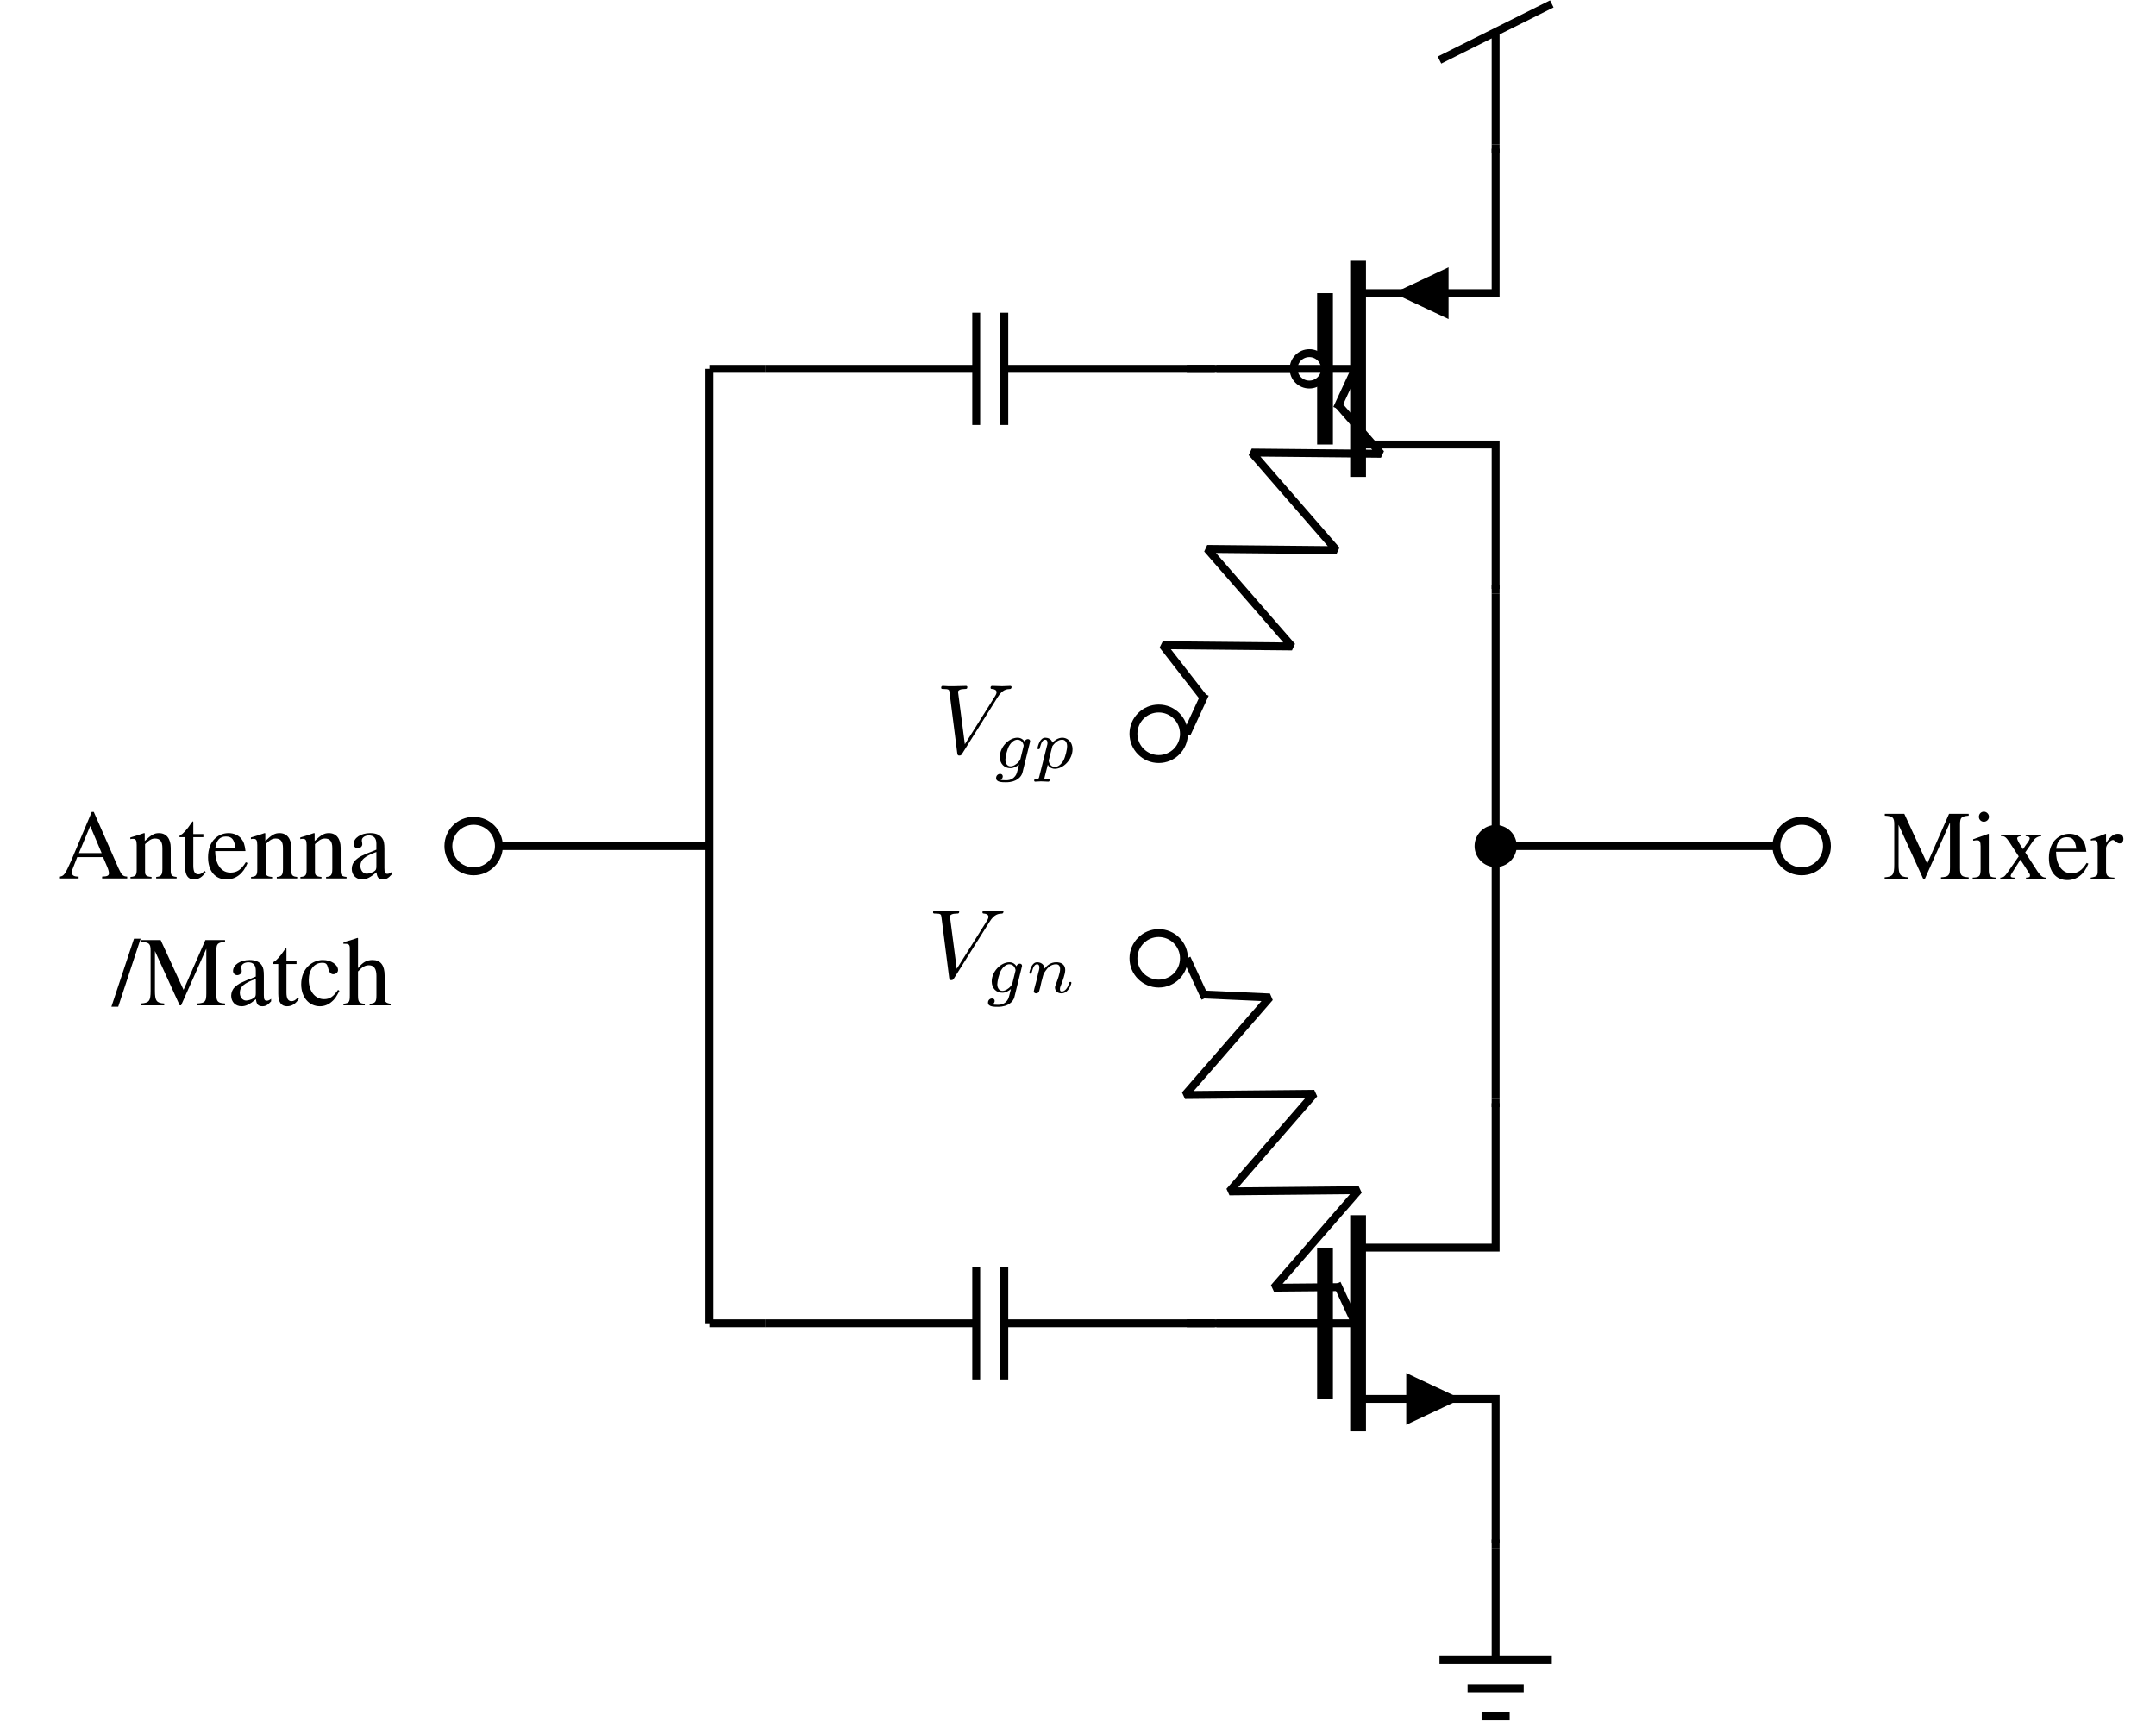
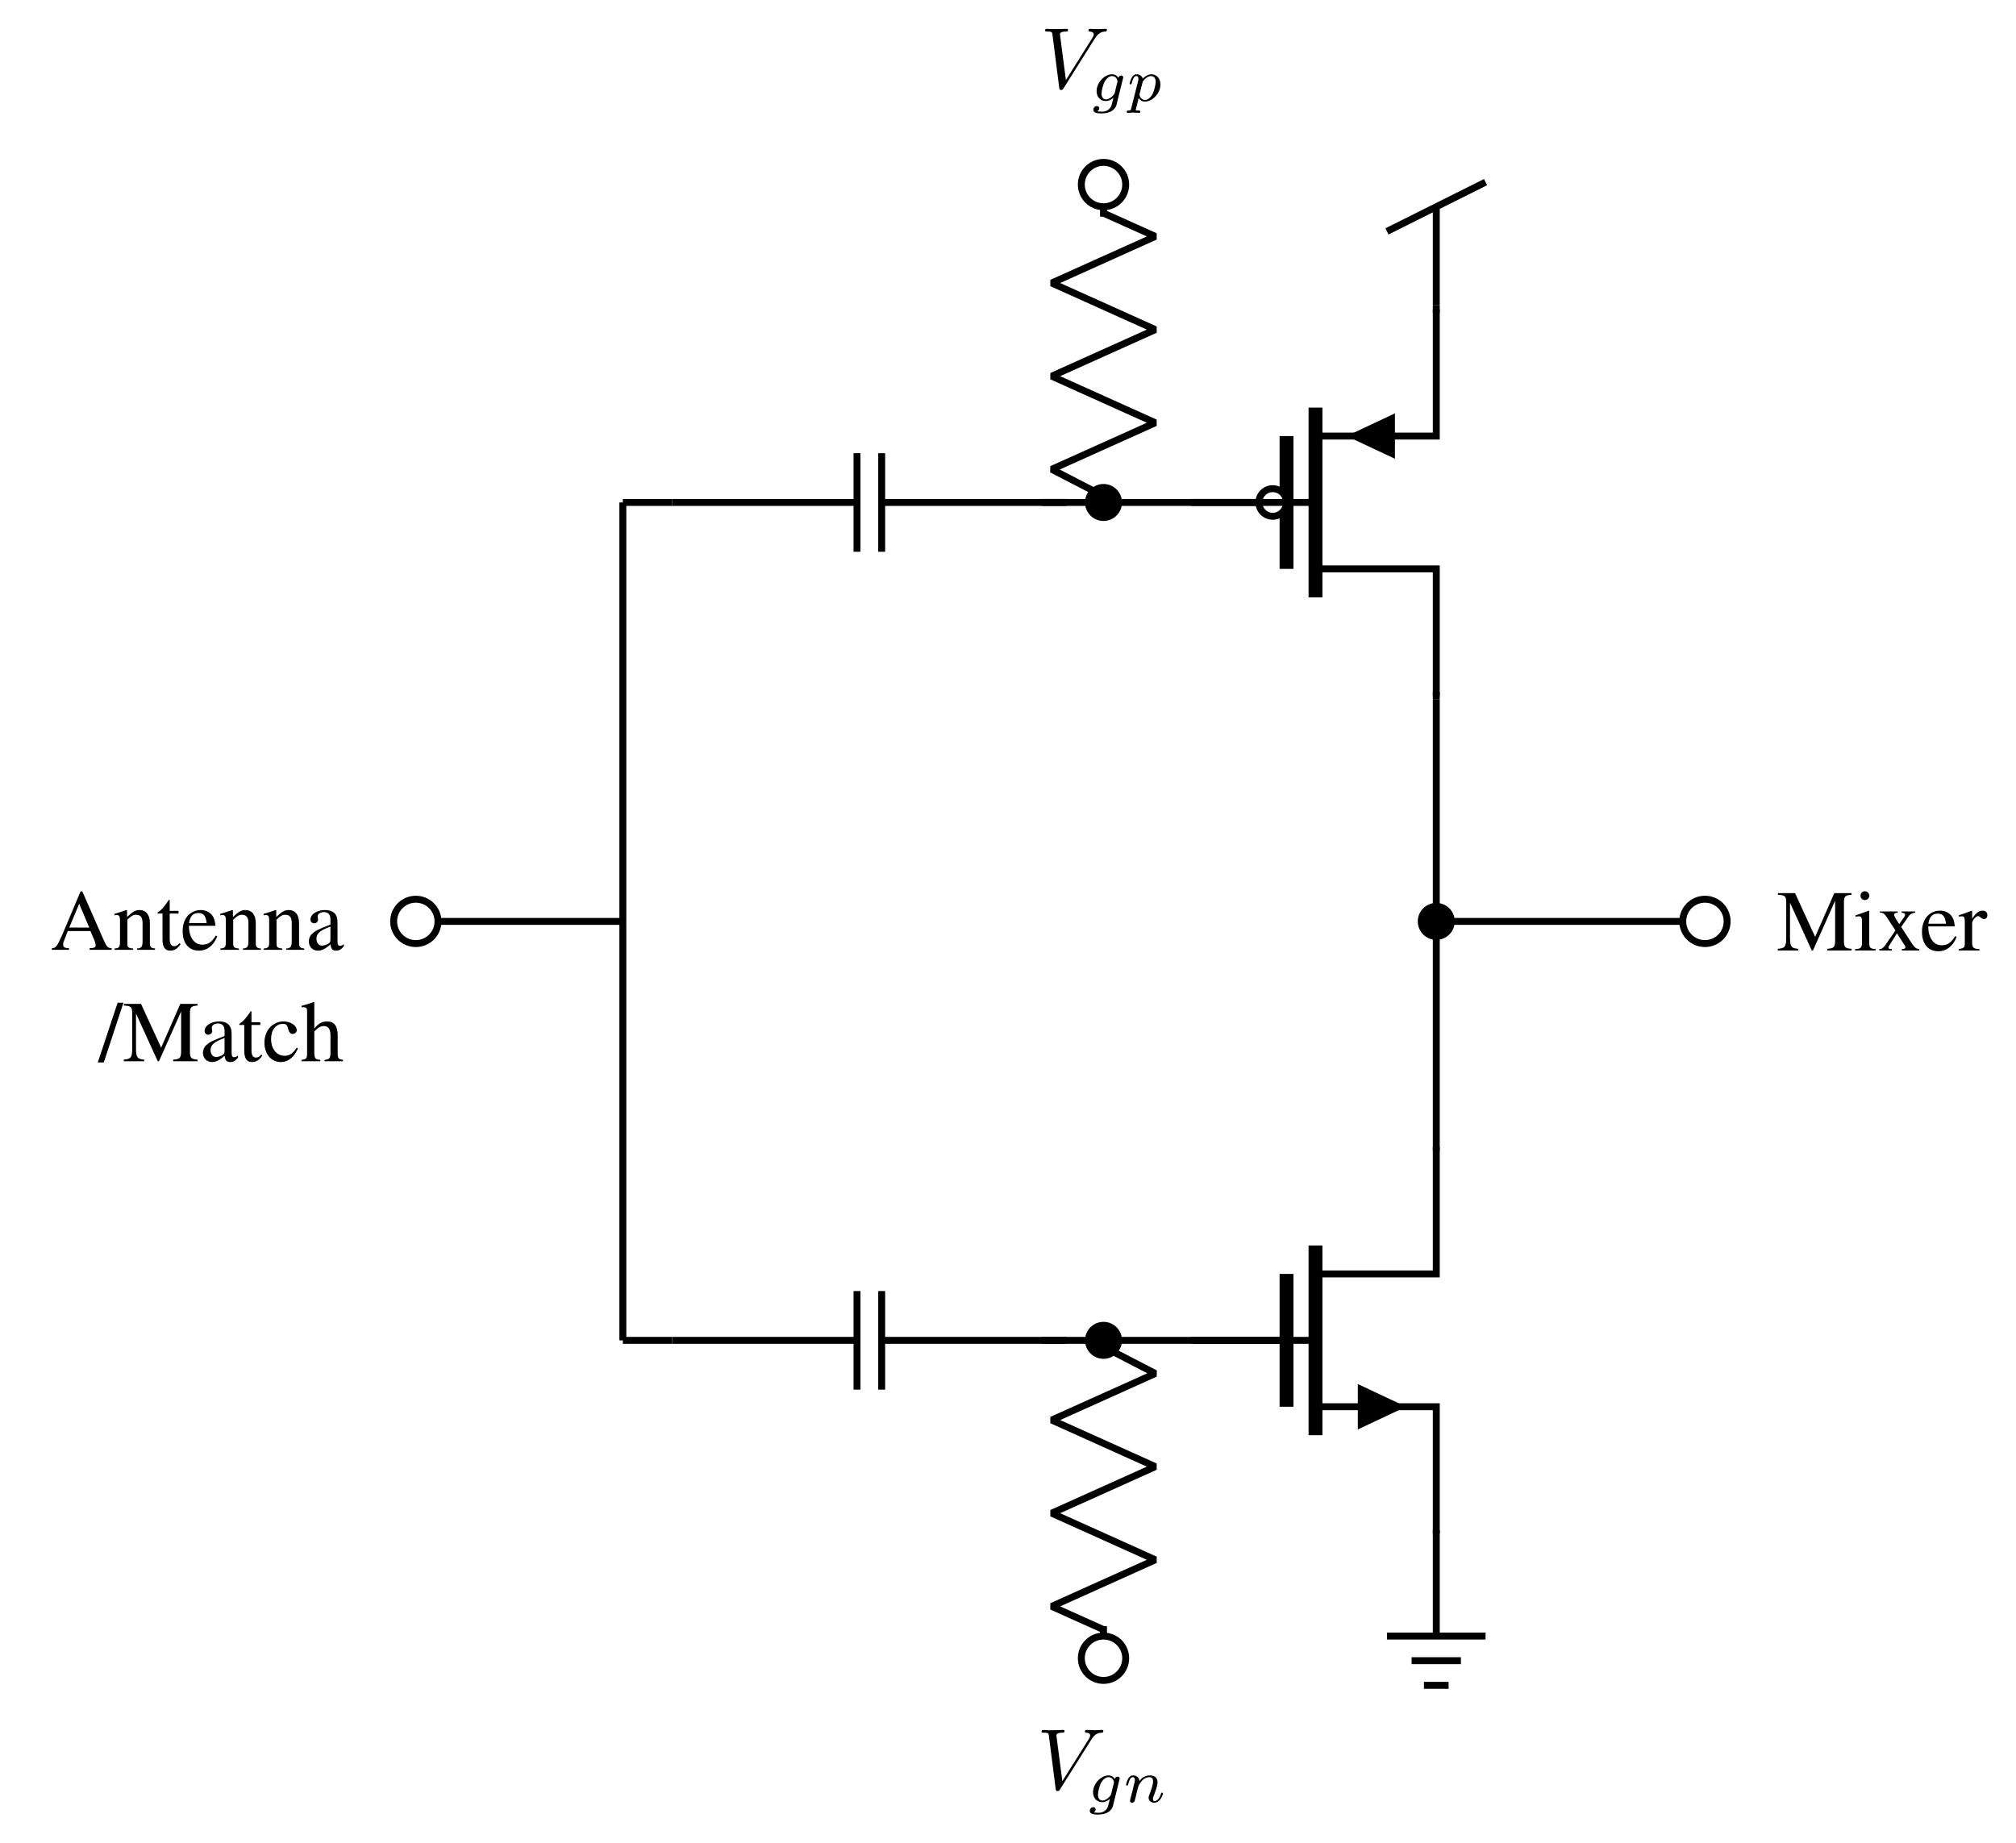
- <svg xmlns="http://www.w3.org/2000/svg" xmlns:xlink="http://www.w3.org/1999/xlink" width="217.672pt" height="173.71pt" viewBox="0 0 217.672 173.71">
+ <svg xmlns="http://www.w3.org/2000/svg" xmlns:xlink="http://www.w3.org/1999/xlink" width="231.845pt" height="211.978pt" viewBox="0 0 231.845 211.978">
  <defs>
    <g>
      <g id="glyph-0-0">
        <path d="M 7.031 -0.188 C 6.594 -0.219 6.484 -0.312 6.141 -1.062 L 3.656 -6.719 L 3.453 -6.719 L 1.391 -1.828 C 0.75 -0.375 0.625 -0.203 0.156 -0.188 L 0.156 0 L 2.125 0 L 2.125 -0.188 C 1.641 -0.188 1.453 -0.312 1.453 -0.594 C 1.453 -0.719 1.469 -0.859 1.531 -0.984 L 1.984 -2.156 L 4.594 -2.156 L 5 -1.203 C 5.125 -0.922 5.188 -0.672 5.188 -0.531 C 5.188 -0.281 5.031 -0.203 4.5 -0.188 L 4.5 0 L 7.031 0 Z M 2.156 -2.562 L 3.297 -5.297 L 4.453 -2.562 Z M 2.156 -2.562 " />
      </g>
      <g id="glyph-0-1">
        <path d="M 0.156 -3.969 C 0.219 -4 0.312 -4 0.422 -4 C 0.703 -4 0.797 -3.859 0.797 -3.375 L 0.797 -0.891 C 0.797 -0.328 0.688 -0.188 0.172 -0.156 L 0.172 0 L 2.297 0 L 2.297 -0.156 C 1.781 -0.188 1.641 -0.312 1.641 -0.672 L 1.641 -3.469 C 2.109 -3.922 2.328 -4.031 2.656 -4.031 C 3.156 -4.031 3.391 -3.734 3.391 -3.078 L 3.391 -0.984 C 3.391 -0.359 3.266 -0.188 2.766 -0.156 L 2.766 0 L 4.828 0 L 4.828 -0.156 C 4.344 -0.203 4.234 -0.312 4.234 -0.812 L 4.234 -3.094 C 4.234 -4.031 3.781 -4.578 3.047 -4.578 C 2.594 -4.578 2.281 -4.422 1.609 -3.781 L 1.609 -4.562 L 1.531 -4.578 C 1.047 -4.406 0.703 -4.297 0.156 -4.141 Z M 0.156 -3.969 " />
      </g>
      <g id="glyph-0-2">
        <path d="M 2.547 -4.484 L 1.531 -4.484 L 1.531 -5.641 C 1.531 -5.734 1.531 -5.766 1.469 -5.766 C 1.391 -5.688 1.328 -5.594 1.266 -5.5 C 0.891 -4.938 0.453 -4.469 0.297 -4.422 C 0.188 -4.359 0.125 -4.281 0.125 -4.234 C 0.125 -4.203 0.141 -4.188 0.172 -4.172 L 0.703 -4.172 L 0.703 -1.172 C 0.703 -0.328 1 0.094 1.578 0.094 C 2.078 0.094 2.453 -0.141 2.781 -0.656 L 2.656 -0.766 C 2.438 -0.516 2.266 -0.422 2.047 -0.422 C 1.688 -0.422 1.531 -0.688 1.531 -1.312 L 1.531 -4.172 L 2.547 -4.172 Z M 2.547 -4.484 " />
      </g>
      <g id="glyph-0-3">
        <path d="M 4.062 -1.641 C 3.594 -0.875 3.156 -0.594 2.516 -0.594 C 1.953 -0.594 1.531 -0.875 1.234 -1.453 C 1.062 -1.828 0.984 -2.156 0.969 -2.766 L 4.031 -2.766 C 3.953 -3.406 3.859 -3.703 3.609 -4.016 C 3.312 -4.375 2.844 -4.578 2.328 -4.578 C 1.828 -4.578 1.359 -4.406 0.984 -4.062 C 0.516 -3.656 0.25 -2.953 0.25 -2.141 C 0.25 -0.75 0.969 0.094 2.109 0.094 C 3.062 0.094 3.812 -0.484 4.234 -1.562 Z M 0.984 -3.078 C 1.094 -3.859 1.438 -4.234 2.047 -4.234 C 2.656 -4.234 2.891 -3.953 3.016 -3.078 Z M 0.984 -3.078 " />
      </g>
      <g id="glyph-0-4">
        <path d="M 4.406 -0.656 C 4.234 -0.516 4.109 -0.469 3.969 -0.469 C 3.734 -0.469 3.672 -0.609 3.672 -1.047 L 3.672 -2.984 C 3.672 -3.516 3.625 -3.797 3.469 -4.031 C 3.25 -4.391 2.828 -4.578 2.234 -4.578 C 1.297 -4.578 0.562 -4.094 0.562 -3.469 C 0.562 -3.234 0.75 -3.047 0.984 -3.047 C 1.219 -3.047 1.438 -3.234 1.438 -3.453 C 1.438 -3.5 1.422 -3.547 1.422 -3.625 C 1.391 -3.703 1.391 -3.781 1.391 -3.859 C 1.391 -4.125 1.703 -4.344 2.109 -4.344 C 2.594 -4.344 2.859 -4.062 2.859 -3.516 L 2.859 -2.906 C 1.328 -2.297 1.156 -2.219 0.734 -1.828 C 0.516 -1.641 0.375 -1.297 0.375 -0.969 C 0.375 -0.344 0.812 0.094 1.422 0.094 C 1.859 0.094 2.266 -0.109 2.875 -0.625 C 2.922 -0.109 3.094 0.094 3.516 0.094 C 3.844 0.094 4.062 -0.016 4.406 -0.406 Z M 2.859 -1.219 C 2.859 -0.922 2.812 -0.828 2.609 -0.703 C 2.359 -0.562 2.078 -0.484 1.875 -0.484 C 1.531 -0.484 1.25 -0.812 1.25 -1.25 L 1.25 -1.281 C 1.25 -1.875 1.656 -2.234 2.859 -2.672 Z M 2.859 -1.219 " />
      </g>
      <g id="glyph-0-5">
        <path d="M 2.859 -6.734 L 2.188 -6.734 L -0.094 0.141 L 0.594 0.141 Z M 2.859 -6.734 " />
      </g>
      <g id="glyph-0-6">
        <path d="M 6.719 -5.719 L 6.719 -1.203 C 6.719 -0.375 6.594 -0.234 5.812 -0.188 L 5.812 0 L 8.609 0 L 8.609 -0.188 C 7.875 -0.234 7.734 -0.375 7.734 -1.094 L 7.734 -5.516 C 7.734 -6.219 7.859 -6.344 8.609 -6.406 L 8.609 -6.594 L 6.625 -6.594 L 4.422 -1.562 L 2.109 -6.594 L 0.141 -6.594 L 0.141 -6.406 C 0.953 -6.359 1.094 -6.234 1.094 -5.516 L 1.094 -1.469 C 1.094 -0.438 0.953 -0.25 0.125 -0.188 L 0.125 0 L 2.469 0 L 2.469 -0.188 C 1.688 -0.234 1.531 -0.453 1.531 -1.469 L 1.531 -5.484 L 4.031 0 L 4.172 0 Z M 6.719 -5.719 " />
      </g>
      <g id="glyph-0-7">
        <path d="M 3.969 -1.562 C 3.484 -0.859 3.125 -0.625 2.562 -0.625 C 1.656 -0.625 1.016 -1.422 1.016 -2.562 C 1.016 -3.594 1.562 -4.297 2.375 -4.297 C 2.734 -4.297 2.859 -4.188 2.953 -3.812 L 3.016 -3.594 C 3.094 -3.312 3.281 -3.141 3.484 -3.141 C 3.75 -3.141 3.969 -3.328 3.969 -3.562 C 3.969 -4.109 3.266 -4.578 2.438 -4.578 C 1.938 -4.578 1.438 -4.391 1.031 -4.031 C 0.531 -3.594 0.25 -2.906 0.25 -2.125 C 0.25 -0.828 1.031 0.094 2.141 0.094 C 2.594 0.094 2.984 -0.062 3.344 -0.375 C 3.625 -0.609 3.812 -0.875 4.109 -1.469 Z M 3.969 -1.562 " />
      </g>
      <g id="glyph-0-8">
        <path d="M 1.562 -3.422 C 1.984 -3.875 2.281 -4.047 2.672 -4.047 C 3.172 -4.047 3.422 -3.688 3.422 -2.984 L 3.422 -1.016 C 3.422 -0.344 3.312 -0.203 2.734 -0.156 L 2.734 0 L 4.859 0 L 4.859 -0.156 C 4.312 -0.25 4.25 -0.328 4.25 -1.016 L 4.25 -3 C 4.25 -4.047 3.844 -4.578 3.031 -4.578 C 2.438 -4.578 2.031 -4.344 1.562 -3.75 L 1.562 -6.781 L 1.516 -6.812 C 1.172 -6.688 0.922 -6.609 0.375 -6.453 L 0.094 -6.375 L 0.094 -6.203 C 0.141 -6.219 0.172 -6.219 0.219 -6.219 C 0.641 -6.219 0.734 -6.141 0.734 -5.719 L 0.734 -1.016 C 0.734 -0.312 0.672 -0.234 0.094 -0.156 L 0.094 0 L 2.25 0 L 2.25 -0.156 C 1.672 -0.203 1.562 -0.328 1.562 -1.016 Z M 1.562 -3.422 " />
      </g>
      <g id="glyph-0-9">
        <path d="M 1.75 -4.578 L 0.203 -4.031 L 0.203 -3.891 L 0.281 -3.891 C 0.406 -3.922 0.531 -3.922 0.625 -3.922 C 0.859 -3.922 0.953 -3.766 0.953 -3.328 L 0.953 -1.016 C 0.953 -0.297 0.844 -0.188 0.156 -0.156 L 0.156 0 L 2.516 0 L 2.516 -0.156 C 1.859 -0.203 1.781 -0.297 1.781 -1.016 L 1.781 -4.562 Z M 1.281 -6.812 C 1 -6.812 0.781 -6.578 0.781 -6.297 C 0.781 -6.016 1 -5.797 1.281 -5.797 C 1.562 -5.797 1.797 -6.016 1.797 -6.297 C 1.797 -6.578 1.562 -6.812 1.281 -6.812 Z M 1.281 -6.812 " />
      </g>
      <g id="glyph-0-10">
        <path d="M 2.766 0 L 4.781 0 L 4.781 -0.156 C 4.469 -0.156 4.266 -0.312 3.953 -0.75 L 2.688 -2.703 L 3.516 -3.891 C 3.703 -4.172 4 -4.328 4.312 -4.344 L 4.312 -4.484 L 2.734 -4.484 L 2.734 -4.344 C 3.047 -4.312 3.141 -4.25 3.141 -4.109 C 3.141 -4 3.016 -3.781 2.766 -3.469 C 2.719 -3.406 2.609 -3.234 2.469 -3.031 L 2.328 -3.234 C 2.047 -3.656 1.875 -3.984 1.875 -4.109 C 1.875 -4.25 2 -4.328 2.297 -4.344 L 2.297 -4.484 L 0.234 -4.484 L 0.234 -4.344 L 0.328 -4.344 C 0.625 -4.344 0.781 -4.203 1.094 -3.734 L 2.031 -2.297 L 0.891 -0.656 C 0.594 -0.25 0.5 -0.172 0.172 -0.156 L 0.172 0 L 1.609 0 L 1.609 -0.156 C 1.328 -0.156 1.219 -0.203 1.219 -0.328 C 1.219 -0.391 1.281 -0.531 1.422 -0.734 L 2.203 -1.969 L 3.109 -0.562 C 3.156 -0.516 3.172 -0.453 3.172 -0.391 C 3.172 -0.203 3.094 -0.172 2.766 -0.156 Z M 2.766 0 " />
      </g>
      <g id="glyph-0-11">
        <path d="M 0.062 -3.891 C 0.203 -3.922 0.297 -3.922 0.422 -3.922 C 0.672 -3.922 0.75 -3.766 0.75 -3.328 L 0.75 -0.844 C 0.75 -0.344 0.688 -0.266 0.047 -0.156 L 0.047 0 L 2.438 0 L 2.438 -0.156 C 1.766 -0.172 1.594 -0.328 1.594 -0.891 L 1.594 -3.141 C 1.594 -3.453 2.031 -3.953 2.297 -3.953 C 2.359 -3.953 2.438 -3.906 2.547 -3.812 C 2.719 -3.672 2.828 -3.609 2.953 -3.609 C 3.188 -3.609 3.344 -3.781 3.344 -4.062 C 3.344 -4.391 3.125 -4.578 2.797 -4.578 C 2.375 -4.578 2.078 -4.359 1.594 -3.656 L 1.594 -4.562 L 1.547 -4.578 C 1.016 -4.359 0.656 -4.234 0.062 -4.047 Z M 0.062 -3.891 " />
      </g>
      <g id="glyph-1-0">
        <path d="M 6.266 -5.672 C 6.75 -6.453 7.172 -6.484 7.531 -6.5 C 7.656 -6.516 7.672 -6.672 7.672 -6.688 C 7.672 -6.766 7.609 -6.812 7.531 -6.812 C 7.281 -6.812 6.984 -6.781 6.719 -6.781 C 6.391 -6.781 6.047 -6.812 5.734 -6.812 C 5.672 -6.812 5.547 -6.812 5.547 -6.625 C 5.547 -6.516 5.625 -6.5 5.703 -6.5 C 5.969 -6.484 6.156 -6.375 6.156 -6.172 C 6.156 -6.016 6.016 -5.797 6.016 -5.797 L 2.953 -0.922 L 2.266 -6.203 C 2.266 -6.375 2.5 -6.5 2.953 -6.5 C 3.094 -6.5 3.203 -6.5 3.203 -6.703 C 3.203 -6.781 3.125 -6.812 3.078 -6.812 C 2.672 -6.812 2.25 -6.781 1.828 -6.781 C 1.656 -6.781 1.469 -6.781 1.281 -6.781 C 1.109 -6.781 0.922 -6.812 0.75 -6.812 C 0.672 -6.812 0.562 -6.812 0.562 -6.625 C 0.562 -6.5 0.641 -6.5 0.812 -6.5 C 1.359 -6.5 1.375 -6.406 1.406 -6.156 L 2.188 -0.016 C 2.219 0.188 2.266 0.219 2.391 0.219 C 2.547 0.219 2.594 0.172 2.672 0.047 Z M 6.266 -5.672 " />
      </g>
      <g id="glyph-2-0">
        <path d="M 3.703 -2.578 C 3.734 -2.672 3.734 -2.703 3.734 -2.719 C 3.734 -2.875 3.609 -2.938 3.5 -2.938 C 3.344 -2.938 3.203 -2.812 3.172 -2.672 C 3.062 -2.859 2.828 -3.078 2.453 -3.078 C 1.594 -3.078 0.672 -2.141 0.672 -1.141 C 0.672 -0.422 1.156 0 1.734 0 C 2.062 0 2.359 -0.156 2.609 -0.375 L 2.453 0.25 C 2.375 0.547 2.328 0.734 2.062 0.969 C 1.75 1.219 1.453 1.219 1.281 1.219 C 0.969 1.219 0.875 1.203 0.75 1.172 C 0.922 1.094 0.969 0.922 0.969 0.828 C 0.969 0.656 0.844 0.578 0.703 0.578 C 0.5 0.578 0.297 0.734 0.297 1 C 0.297 1.422 0.906 1.422 1.297 1.422 C 2.391 1.422 2.844 0.859 2.953 0.469 Z M 2.75 -0.922 C 2.719 -0.828 2.719 -0.812 2.594 -0.672 C 2.359 -0.375 2.016 -0.188 1.75 -0.188 C 1.406 -0.188 1.234 -0.5 1.234 -0.859 C 1.234 -1.156 1.422 -1.938 1.609 -2.25 C 1.891 -2.734 2.219 -2.875 2.453 -2.875 C 2.953 -2.875 3.078 -2.359 3.078 -2.281 C 3.078 -2.266 3.078 -2.266 3.062 -2.188 Z M 2.75 -0.922 " />
      </g>
      <g id="glyph-2-1">
        <path d="M 0.516 0.844 C 0.469 1.047 0.453 1.094 0.188 1.094 C 0.094 1.094 0 1.094 0 1.25 C 0 1.328 0.062 1.359 0.094 1.359 C 0.266 1.359 0.5 1.328 0.688 1.328 C 0.922 1.328 1.188 1.359 1.422 1.359 C 1.484 1.359 1.562 1.328 1.562 1.203 C 1.562 1.094 1.469 1.094 1.375 1.094 C 1.219 1.094 1.031 1.094 1.031 1.016 C 1.031 0.984 1.094 0.797 1.109 0.703 C 1.203 0.328 1.297 -0.047 1.375 -0.344 C 1.453 -0.203 1.672 0.062 2.094 0.062 C 2.938 0.062 3.875 -0.875 3.875 -1.906 C 3.875 -2.719 3.312 -3.078 2.844 -3.078 C 2.406 -3.078 2.031 -2.781 1.844 -2.578 C 1.734 -2.984 1.344 -3.078 1.125 -3.078 C 0.859 -3.078 0.688 -2.891 0.578 -2.703 C 0.438 -2.469 0.328 -2.047 0.328 -2 C 0.328 -1.922 0.422 -1.922 0.453 -1.922 C 0.547 -1.922 0.547 -1.938 0.594 -2.125 C 0.703 -2.531 0.844 -2.875 1.109 -2.875 C 1.297 -2.875 1.344 -2.719 1.344 -2.531 C 1.344 -2.453 1.328 -2.375 1.312 -2.328 Z M 1.844 -2.234 C 2.25 -2.781 2.594 -2.875 2.812 -2.875 C 3.094 -2.875 3.328 -2.672 3.328 -2.203 C 3.328 -1.922 3.172 -1.203 2.969 -0.797 C 2.781 -0.453 2.453 -0.125 2.094 -0.125 C 1.594 -0.125 1.469 -0.656 1.469 -0.734 C 1.469 -0.766 1.484 -0.812 1.484 -0.844 Z M 1.844 -2.234 " />
      </g>
      <g id="glyph-2-2">
        <path d="M 0.844 -0.438 C 0.828 -0.344 0.781 -0.172 0.781 -0.156 C 0.781 0 0.906 0.062 1.016 0.062 C 1.141 0.062 1.25 -0.016 1.297 -0.078 C 1.328 -0.141 1.375 -0.375 1.422 -0.516 C 1.453 -0.641 1.531 -0.969 1.562 -1.141 C 1.609 -1.297 1.656 -1.453 1.688 -1.609 C 1.766 -1.891 1.781 -1.953 1.984 -2.234 C 2.172 -2.516 2.5 -2.875 3.031 -2.875 C 3.422 -2.875 3.438 -2.516 3.438 -2.391 C 3.438 -1.969 3.141 -1.203 3.031 -0.906 C 2.953 -0.703 2.922 -0.641 2.922 -0.531 C 2.922 -0.156 3.219 0.062 3.578 0.062 C 4.281 0.062 4.578 -0.891 4.578 -1 C 4.578 -1.094 4.5 -1.094 4.469 -1.094 C 4.375 -1.094 4.375 -1.047 4.344 -0.969 C 4.188 -0.406 3.875 -0.125 3.609 -0.125 C 3.453 -0.125 3.422 -0.219 3.422 -0.375 C 3.422 -0.531 3.469 -0.625 3.594 -0.938 C 3.672 -1.156 3.953 -1.891 3.953 -2.281 C 3.953 -2.953 3.422 -3.078 3.047 -3.078 C 2.469 -3.078 2.078 -2.719 1.875 -2.438 C 1.828 -2.922 1.422 -3.078 1.125 -3.078 C 0.828 -3.078 0.672 -2.859 0.578 -2.703 C 0.422 -2.438 0.328 -2.047 0.328 -2 C 0.328 -1.922 0.422 -1.922 0.453 -1.922 C 0.547 -1.922 0.547 -1.938 0.594 -2.125 C 0.703 -2.531 0.844 -2.875 1.109 -2.875 C 1.297 -2.875 1.344 -2.719 1.344 -2.531 C 1.344 -2.406 1.281 -2.141 1.219 -1.953 C 1.172 -1.766 1.109 -1.484 1.078 -1.328 Z M 0.844 -0.438 " />
      </g>
    </g>
-     <clipPath id="clip-0">
-       <path clip-rule="nonzero" d="M 144 167 L 158 167 L 158 173.711 L 144 173.711 Z M 144 167 " />
-     </clipPath>
  </defs>
-   <g clip-path="url(#clip-0)">
-     <path fill="none" stroke-width="0.797" stroke-linecap="butt" stroke-linejoin="miter" stroke="rgb(0%, 0%, 0%)" stroke-opacity="1" stroke-miterlimit="10" d="M 107.718 0.001 L 113.386 0.001 M 113.386 0.001 L 119.058 0.001 M 110.554 -2.835 L 113.386 -2.835 M 113.386 -2.835 L 116.222 -2.835 M 111.968 -5.67 L 113.386 -5.67 M 113.386 -5.67 L 114.804 -5.67 " transform="matrix(1, 0, 0, -1, 37.614, 167.642)" />
-   </g>
-   <path fill="none" stroke-width="0.797" stroke-linecap="butt" stroke-linejoin="miter" stroke="rgb(0%, 0%, 0%)" stroke-opacity="1" stroke-miterlimit="10" d="M 113.386 0.001 L 113.386 11.337 " transform="matrix(1, 0, 0, -1, 37.614, 167.642)" />
-   <path fill="none" stroke-width="0.797" stroke-linecap="butt" stroke-linejoin="miter" stroke="rgb(0%, 0%, 0%)" stroke-opacity="1" stroke-miterlimit="10" d="M 113.386 11.337 L 113.386 12.189 M 113.386 55.841 L 113.386 56.693 " transform="matrix(1, 0, 0, -1, 37.614, 167.642)" />
-   <path fill="none" stroke-width="0.797" stroke-linecap="butt" stroke-linejoin="miter" stroke="rgb(0%, 0%, 0%)" stroke-opacity="1" stroke-miterlimit="10" d="M 113.386 56.244 L 113.386 41.654 L 99.499 41.654 M 99.499 26.376 L 113.386 26.376 L 113.386 11.79 " transform="matrix(1, 0, 0, -1, 37.614, 167.642)" />
-   <path fill="none" stroke-width="1.594" stroke-linecap="butt" stroke-linejoin="miter" stroke="rgb(0%, 0%, 0%)" stroke-opacity="1" stroke-miterlimit="10" d="M 99.499 44.931 L 99.499 23.103 M 96.163 41.654 L 96.163 26.376 " transform="matrix(1, 0, 0, -1, 37.614, 167.642)" />
-   <path fill-rule="nonzero" fill="rgb(0%, 0%, 0%)" fill-opacity="1" stroke-width="0.797" stroke-linecap="butt" stroke-linejoin="miter" stroke="rgb(0%, 0%, 0%)" stroke-opacity="1" stroke-miterlimit="10" d="M 104.761 26.376 L 104.761 24.392 L 108.98 26.376 L 104.761 28.361 Z M 104.761 26.376 " transform="matrix(1, 0, 0, -1, 37.614, 167.642)" />
-   <path fill="none" stroke-width="0.797" stroke-linecap="butt" stroke-linejoin="miter" stroke="rgb(0%, 0%, 0%)" stroke-opacity="1" stroke-miterlimit="10" d="M 96.163 34.017 L 85.21 34.017 " transform="matrix(1, 0, 0, -1, 37.614, 167.642)" />
-   <path fill="none" stroke-width="0.797" stroke-linecap="butt" stroke-linejoin="miter" stroke="rgb(0%, 0%, 0%)" stroke-opacity="1" stroke-miterlimit="10" d="M 113.386 56.693 L 113.386 107.716 " transform="matrix(1, 0, 0, -1, 37.614, 167.642)" />
-   <path fill="none" stroke-width="0.797" stroke-linecap="butt" stroke-linejoin="miter" stroke="rgb(0%, 0%, 0%)" stroke-opacity="1" stroke-miterlimit="10" d="M 113.386 107.716 L 113.386 108.568 M 113.386 152.224 L 113.386 153.072 " transform="matrix(1, 0, 0, -1, 37.614, 167.642)" />
-   <path fill="none" stroke-width="0.797" stroke-linecap="butt" stroke-linejoin="miter" stroke="rgb(0%, 0%, 0%)" stroke-opacity="1" stroke-miterlimit="10" d="M 113.386 152.622 L 113.386 138.037 L 99.499 138.037 " transform="matrix(1, 0, 0, -1, 37.614, 167.642)" />
-   <path fill-rule="nonzero" fill="rgb(0%, 0%, 0%)" fill-opacity="1" stroke-width="0.797" stroke-linecap="butt" stroke-linejoin="miter" stroke="rgb(0%, 0%, 0%)" stroke-opacity="1" stroke-miterlimit="10" d="M 108.234 138.037 L 108.234 140.021 L 104.019 138.037 L 108.234 136.052 Z M 108.234 138.037 " transform="matrix(1, 0, 0, -1, 37.614, 167.642)" />
-   <path fill="none" stroke-width="1.594" stroke-linecap="butt" stroke-linejoin="miter" stroke="rgb(0%, 0%, 0%)" stroke-opacity="1" stroke-miterlimit="10" d="M 99.499 141.31 L 99.499 119.482 M 96.163 138.037 L 96.163 122.755 " transform="matrix(1, 0, 0, -1, 37.614, 167.642)" />
-   <path fill="none" stroke-width="0.797" stroke-linecap="butt" stroke-linejoin="miter" stroke="rgb(0%, 0%, 0%)" stroke-opacity="1" stroke-miterlimit="10" d="M 99.499 122.755 L 113.386 122.755 L 113.386 108.169 " transform="matrix(1, 0, 0, -1, 37.614, 167.642)" />
-   <path fill="none" stroke-width="0.797" stroke-linecap="butt" stroke-linejoin="miter" stroke="rgb(0%, 0%, 0%)" stroke-opacity="1" stroke-miterlimit="10" d="M 96.163 130.396 L 85.21 130.396 " transform="matrix(1, 0, 0, -1, 37.614, 167.642)" />
-   <path fill-rule="nonzero" fill="rgb(100%, 100%, 100%)" fill-opacity="1" stroke-width="0.797" stroke-linecap="butt" stroke-linejoin="miter" stroke="rgb(0%, 0%, 0%)" stroke-opacity="1" stroke-miterlimit="10" d="M 96.163 130.396 C 96.163 131.271 95.452 131.982 94.577 131.982 C 93.698 131.982 92.991 131.271 92.991 130.396 C 92.991 129.517 93.698 128.81 94.577 128.81 C 95.452 128.81 96.163 129.517 96.163 130.396 Z M 96.163 130.396 " transform="matrix(1, 0, 0, -1, 37.614, 167.642)" />
-   <path fill="none" stroke-width="0.797" stroke-linecap="butt" stroke-linejoin="miter" stroke="rgb(0%, 0%, 0%)" stroke-opacity="1" stroke-miterlimit="10" d="M 113.386 153.072 L 113.386 164.412 M 107.718 161.576 L 113.386 164.412 M 113.386 164.412 L 119.058 167.247 " transform="matrix(1, 0, 0, -1, 37.614, 167.642)" />
-   <path fill="none" stroke-width="0.797" stroke-linecap="butt" stroke-linejoin="miter" stroke="rgb(0%, 0%, 0%)" stroke-opacity="1" stroke-miterlimit="10" d="M 12.757 82.204 L 34.015 82.204 " transform="matrix(1, 0, 0, -1, 37.614, 167.642)" />
-   <path fill="none" stroke-width="0.797" stroke-linecap="butt" stroke-linejoin="miter" stroke="rgb(0%, 0%, 0%)" stroke-opacity="1" stroke-miterlimit="10" d="M 12.757 82.204 C 12.757 83.615 11.613 84.755 10.206 84.755 C 8.796 84.755 7.656 83.615 7.656 82.204 C 7.656 80.798 8.796 79.654 10.206 79.654 C 11.613 79.654 12.757 80.798 12.757 82.204 Z M 12.757 82.204 " transform="matrix(1, 0, 0, -1, 37.614, 167.642)" />
+   <path fill="none" stroke-width="0.797" stroke-linecap="butt" stroke-linejoin="miter" stroke="rgb(0%, 0%, 0%)" stroke-opacity="1" stroke-miterlimit="10" d="M 121.89 -0.001 L 127.562 -0.001 M 127.562 -0.001 L 133.23 -0.001 M 124.726 -2.833 L 127.562 -2.833 M 127.562 -2.833 L 130.394 -2.833 M 126.144 -5.669 L 127.562 -5.669 M 127.562 -5.669 L 128.98 -5.669 " transform="matrix(1, 0, 0, -1, 37.614, 188.194)" />
+   <path fill="none" stroke-width="0.797" stroke-linecap="butt" stroke-linejoin="miter" stroke="rgb(0%, 0%, 0%)" stroke-opacity="1" stroke-miterlimit="10" d="M 127.562 -0.001 L 127.562 11.339 " transform="matrix(1, 0, 0, -1, 37.614, 188.194)" />
+   <path fill="none" stroke-width="0.797" stroke-linecap="butt" stroke-linejoin="miter" stroke="rgb(0%, 0%, 0%)" stroke-opacity="1" stroke-miterlimit="10" d="M 127.562 11.339 L 127.562 12.19 M 127.562 55.842 L 127.562 56.694 " transform="matrix(1, 0, 0, -1, 37.614, 188.194)" />
+   <path fill="none" stroke-width="0.797" stroke-linecap="butt" stroke-linejoin="miter" stroke="rgb(0%, 0%, 0%)" stroke-opacity="1" stroke-miterlimit="10" d="M 127.562 56.241 L 127.562 41.655 L 113.671 41.655 M 113.671 26.378 L 127.562 26.378 L 127.562 11.792 " transform="matrix(1, 0, 0, -1, 37.614, 188.194)" />
+   <path fill="none" stroke-width="1.594" stroke-linecap="butt" stroke-linejoin="miter" stroke="rgb(0%, 0%, 0%)" stroke-opacity="1" stroke-miterlimit="10" d="M 113.671 44.928 L 113.671 23.104 M 110.339 41.655 L 110.339 26.378 " transform="matrix(1, 0, 0, -1, 37.614, 188.194)" />
+   <path fill-rule="nonzero" fill="rgb(0%, 0%, 0%)" fill-opacity="1" stroke-width="0.797" stroke-linecap="butt" stroke-linejoin="miter" stroke="rgb(0%, 0%, 0%)" stroke-opacity="1" stroke-miterlimit="10" d="M 118.937 26.378 L 118.937 24.393 L 123.152 26.378 L 118.937 28.362 Z M 118.937 26.378 " transform="matrix(1, 0, 0, -1, 37.614, 188.194)" />
+   <path fill="none" stroke-width="0.797" stroke-linecap="butt" stroke-linejoin="miter" stroke="rgb(0%, 0%, 0%)" stroke-opacity="1" stroke-miterlimit="10" d="M 110.339 34.014 L 99.382 34.014 " transform="matrix(1, 0, 0, -1, 37.614, 188.194)" />
+   <path fill="none" stroke-width="0.797" stroke-linecap="butt" stroke-linejoin="miter" stroke="rgb(0%, 0%, 0%)" stroke-opacity="1" stroke-miterlimit="10" d="M 127.562 56.694 L 127.562 107.717 " transform="matrix(1, 0, 0, -1, 37.614, 188.194)" />
+   <path fill="none" stroke-width="0.797" stroke-linecap="butt" stroke-linejoin="miter" stroke="rgb(0%, 0%, 0%)" stroke-opacity="1" stroke-miterlimit="10" d="M 127.562 107.717 L 127.562 108.569 M 127.562 152.221 L 127.562 153.073 " transform="matrix(1, 0, 0, -1, 37.614, 188.194)" />
+   <path fill="none" stroke-width="0.797" stroke-linecap="butt" stroke-linejoin="miter" stroke="rgb(0%, 0%, 0%)" stroke-opacity="1" stroke-miterlimit="10" d="M 127.562 152.62 L 127.562 138.034 L 113.671 138.034 " transform="matrix(1, 0, 0, -1, 37.614, 188.194)" />
+   <path fill-rule="nonzero" fill="rgb(0%, 0%, 0%)" fill-opacity="1" stroke-width="0.797" stroke-linecap="butt" stroke-linejoin="miter" stroke="rgb(0%, 0%, 0%)" stroke-opacity="1" stroke-miterlimit="10" d="M 122.409 138.034 L 122.409 140.018 L 118.191 138.034 L 122.409 136.049 Z M 122.409 138.034 " transform="matrix(1, 0, 0, -1, 37.614, 188.194)" />
+   <path fill="none" stroke-width="1.594" stroke-linecap="butt" stroke-linejoin="miter" stroke="rgb(0%, 0%, 0%)" stroke-opacity="1" stroke-miterlimit="10" d="M 113.671 141.307 L 113.671 119.483 M 110.339 138.034 L 110.339 122.757 " transform="matrix(1, 0, 0, -1, 37.614, 188.194)" />
+   <path fill="none" stroke-width="0.797" stroke-linecap="butt" stroke-linejoin="miter" stroke="rgb(0%, 0%, 0%)" stroke-opacity="1" stroke-miterlimit="10" d="M 113.671 122.757 L 127.562 122.757 L 127.562 108.171 " transform="matrix(1, 0, 0, -1, 37.614, 188.194)" />
+   <path fill="none" stroke-width="0.797" stroke-linecap="butt" stroke-linejoin="miter" stroke="rgb(0%, 0%, 0%)" stroke-opacity="1" stroke-miterlimit="10" d="M 110.339 130.397 L 99.382 130.397 " transform="matrix(1, 0, 0, -1, 37.614, 188.194)" />
+   <path fill-rule="nonzero" fill="rgb(100%, 100%, 100%)" fill-opacity="1" stroke-width="0.797" stroke-linecap="butt" stroke-linejoin="miter" stroke="rgb(0%, 0%, 0%)" stroke-opacity="1" stroke-miterlimit="10" d="M 110.339 130.397 C 110.339 131.272 109.628 131.983 108.749 131.983 C 107.874 131.983 107.163 131.272 107.163 130.397 C 107.163 129.518 107.874 128.807 108.749 128.807 C 109.628 128.807 110.339 129.518 110.339 130.397 Z M 110.339 130.397 " transform="matrix(1, 0, 0, -1, 37.614, 188.194)" />
+   <path fill="none" stroke-width="0.797" stroke-linecap="butt" stroke-linejoin="miter" stroke="rgb(0%, 0%, 0%)" stroke-opacity="1" stroke-miterlimit="10" d="M 127.562 153.073 L 127.562 164.413 M 121.89 161.577 L 127.562 164.413 M 127.562 164.413 L 133.23 167.245 " transform="matrix(1, 0, 0, -1, 37.614, 188.194)" />
+   <path fill="none" stroke-width="0.797" stroke-linecap="butt" stroke-linejoin="miter" stroke="rgb(0%, 0%, 0%)" stroke-opacity="1" stroke-miterlimit="10" d="M 12.757 82.206 L 34.015 82.206 " transform="matrix(1, 0, 0, -1, 37.614, 188.194)" />
+   <path fill="none" stroke-width="0.797" stroke-linecap="butt" stroke-linejoin="miter" stroke="rgb(0%, 0%, 0%)" stroke-opacity="1" stroke-miterlimit="10" d="M 12.757 82.206 C 12.757 83.616 11.613 84.757 10.206 84.757 C 8.796 84.757 7.656 83.616 7.656 82.206 C 7.656 80.796 8.796 79.655 10.206 79.655 C 11.613 79.655 12.757 80.796 12.757 82.206 Z M 12.757 82.206 " transform="matrix(1, 0, 0, -1, 37.614, 188.194)" />
  <g fill="rgb(0%, 0%, 0%)" fill-opacity="1">
-     <use xlink:href="#glyph-0-0" x="5.811" y="88.708" />
-     <use xlink:href="#glyph-0-1" x="13.004" y="88.708" />
-     <use xlink:href="#glyph-0-2" x="17.985" y="88.708" />
-     <use xlink:href="#glyph-0-3" x="20.755" y="88.708" />
-     <use xlink:href="#glyph-0-1" x="25.178" y="88.708" />
-     <use xlink:href="#glyph-0-1" x="30.16" y="88.708" />
-     <use xlink:href="#glyph-0-4" x="35.141" y="88.708" />
+     <use xlink:href="#glyph-0-0" x="5.811" y="109.259" />
+     <use xlink:href="#glyph-0-1" x="13.004" y="109.259" />
+     <use xlink:href="#glyph-0-2" x="17.985" y="109.259" />
+     <use xlink:href="#glyph-0-3" x="20.755" y="109.259" />
+     <use xlink:href="#glyph-0-1" x="25.178" y="109.259" />
+     <use xlink:href="#glyph-0-1" x="30.16" y="109.259" />
+     <use xlink:href="#glyph-0-4" x="35.141" y="109.259" />
  </g>
  <g fill="rgb(0%, 0%, 0%)" fill-opacity="1">
-     <use xlink:href="#glyph-0-5" x="11.341" y="101.521" />
-     <use xlink:href="#glyph-0-6" x="14.111" y="101.521" />
-     <use xlink:href="#glyph-0-4" x="22.967" y="101.521" />
-     <use xlink:href="#glyph-0-2" x="27.391" y="101.521" />
-     <use xlink:href="#glyph-0-7" x="30.16" y="101.521" />
-     <use xlink:href="#glyph-0-8" x="34.584" y="101.521" />
+     <use xlink:href="#glyph-0-5" x="11.34" y="122.073" />
+     <use xlink:href="#glyph-0-6" x="14.11" y="122.073" />
+     <use xlink:href="#glyph-0-4" x="22.966" y="122.073" />
+     <use xlink:href="#glyph-0-2" x="27.39" y="122.073" />
+     <use xlink:href="#glyph-0-7" x="30.159" y="122.073" />
+     <use xlink:href="#glyph-0-8" x="34.583" y="122.073" />
  </g>
-   <path fill="none" stroke-width="0.797" stroke-linecap="butt" stroke-linejoin="miter" stroke="rgb(0%, 0%, 0%)" stroke-opacity="1" stroke-miterlimit="10" d="M 34.015 34.017 L 34.015 130.396 " transform="matrix(1, 0, 0, -1, 37.614, 167.642)" />
-   <path fill="none" stroke-width="0.797" stroke-linecap="butt" stroke-linejoin="miter" stroke="rgb(0%, 0%, 0%)" stroke-opacity="1" stroke-miterlimit="10" d="M 39.687 130.396 L 50.316 130.396 M 50.316 130.396 L 60.945 130.396 M 60.945 124.728 L 60.945 130.396 M 60.945 130.396 L 60.945 136.064 M 63.781 124.728 L 63.781 130.396 M 63.781 130.396 L 63.781 136.064 M 63.781 130.396 L 74.409 130.396 M 74.409 130.396 L 85.042 130.396 " transform="matrix(1, 0, 0, -1, 37.614, 167.642)" />
-   <path fill="none" stroke-width="0.797" stroke-linecap="butt" stroke-linejoin="miter" stroke="rgb(0%, 0%, 0%)" stroke-opacity="1" stroke-miterlimit="10" d="M 82.206 130.396 L 99.214 130.396 " transform="matrix(1, 0, 0, -1, 37.614, 167.642)" />
-   <path fill="none" stroke-width="0.797" stroke-linecap="butt" stroke-linejoin="miter" stroke="rgb(0%, 0%, 0%)" stroke-opacity="1" stroke-miterlimit="10" d="M 39.687 34.017 L 50.316 34.017 M 50.316 34.017 L 60.945 34.017 M 60.945 28.345 L 60.945 34.017 M 60.945 34.017 L 60.945 39.685 M 63.781 28.345 L 63.781 34.017 M 63.781 34.017 L 63.781 39.685 M 63.781 34.017 L 74.409 34.017 M 74.409 34.017 L 85.042 34.017 " transform="matrix(1, 0, 0, -1, 37.614, 167.642)" />
-   <path fill="none" stroke-width="0.797" stroke-linecap="butt" stroke-linejoin="miter" stroke="rgb(0%, 0%, 0%)" stroke-opacity="1" stroke-miterlimit="10" d="M 82.206 34.017 L 99.214 34.017 " transform="matrix(1, 0, 0, -1, 37.614, 167.642)" />
-   <path fill="none" stroke-width="0.797" stroke-linecap="butt" stroke-linejoin="miter" stroke="rgb(0%, 0%, 0%)" stroke-opacity="1" stroke-miterlimit="10" d="M 34.015 130.396 L 39.687 130.396 " transform="matrix(1, 0, 0, -1, 37.614, 167.642)" />
-   <path fill="none" stroke-width="0.797" stroke-linecap="butt" stroke-linejoin="miter" stroke="rgb(0%, 0%, 0%)" stroke-opacity="1" stroke-miterlimit="10" d="M 34.015 34.017 L 39.687 34.017 " transform="matrix(1, 0, 0, -1, 37.614, 167.642)" />
-   <path fill="none" stroke-width="0.797" stroke-linecap="butt" stroke-linejoin="miter" stroke="rgb(0%, 0%, 0%)" stroke-opacity="1" stroke-miterlimit="10" d="M 82.206 93.544 L 84.058 97.556 M 97.363 126.384 L 99.214 130.396 " transform="matrix(1, 0, 0, -1, 37.614, 167.642)" />
-   <path fill="none" stroke-width="0.797" stroke-linecap="butt" stroke-linejoin="bevel" stroke="rgb(0%, 0%, 0%)" stroke-opacity="1" stroke-miterlimit="10" d="M 83.89 97.197 L 79.777 102.486 L 92.831 102.361 L 84.265 112.212 L 97.32 112.087 L 88.757 121.943 L 101.812 121.818 L 97.527 126.744 " transform="matrix(1, 0, 0, -1, 37.614, 167.642)" />
-   <path fill="none" stroke-width="0.797" stroke-linecap="butt" stroke-linejoin="miter" stroke="rgb(0%, 0%, 0%)" stroke-opacity="1" stroke-miterlimit="10" d="M 81.921 93.544 C 81.921 94.954 80.781 96.095 79.37 96.095 C 77.964 96.095 76.82 94.954 76.82 93.544 C 76.82 92.134 77.964 90.994 79.37 90.994 C 80.781 90.994 81.921 92.134 81.921 93.544 Z M 81.921 93.544 " transform="matrix(1, 0, 0, -1, 37.614, 167.642)" />
+   <path fill="none" stroke-width="0.797" stroke-linecap="butt" stroke-linejoin="miter" stroke="rgb(0%, 0%, 0%)" stroke-opacity="1" stroke-miterlimit="10" d="M 34.015 34.014 L 34.015 130.397 " transform="matrix(1, 0, 0, -1, 37.614, 188.194)" />
+   <path fill="none" stroke-width="0.797" stroke-linecap="butt" stroke-linejoin="miter" stroke="rgb(0%, 0%, 0%)" stroke-opacity="1" stroke-miterlimit="10" d="M 39.687 130.397 L 50.316 130.397 M 50.316 130.397 L 60.945 130.397 M 60.945 124.725 L 60.945 130.397 M 60.945 130.397 L 60.945 136.065 M 63.781 124.725 L 63.781 130.397 M 63.781 130.397 L 63.781 136.065 M 63.781 130.397 L 74.409 130.397 M 74.409 130.397 L 85.042 130.397 " transform="matrix(1, 0, 0, -1, 37.614, 188.194)" />
+   <path fill="none" stroke-width="0.797" stroke-linecap="butt" stroke-linejoin="miter" stroke="rgb(0%, 0%, 0%)" stroke-opacity="1" stroke-miterlimit="10" d="M 82.206 130.397 L 113.386 130.397 " transform="matrix(1, 0, 0, -1, 37.614, 188.194)" />
+   <path fill-rule="nonzero" fill="rgb(0%, 0%, 0%)" fill-opacity="1" d="M 129.031 57.797 C 129.031 56.625 128.082 55.672 126.906 55.672 C 125.73 55.672 124.781 56.625 124.781 57.797 C 124.781 58.973 125.73 59.926 126.906 59.926 C 128.082 59.926 129.031 58.973 129.031 57.797 Z M 129.031 57.797 " />
+   <path fill="none" stroke-width="0.797" stroke-linecap="butt" stroke-linejoin="miter" stroke="rgb(0%, 0%, 0%)" stroke-opacity="1" stroke-miterlimit="10" d="M 39.687 34.014 L 50.316 34.014 M 50.316 34.014 L 60.945 34.014 M 60.945 28.346 L 60.945 34.014 M 60.945 34.014 L 60.945 39.686 M 63.781 28.346 L 63.781 34.014 M 63.781 34.014 L 63.781 39.686 M 63.781 34.014 L 74.409 34.014 M 74.409 34.014 L 85.042 34.014 " transform="matrix(1, 0, 0, -1, 37.614, 188.194)" />
+   <path fill="none" stroke-width="0.797" stroke-linecap="butt" stroke-linejoin="miter" stroke="rgb(0%, 0%, 0%)" stroke-opacity="1" stroke-miterlimit="10" d="M 82.206 34.014 L 113.386 34.014 " transform="matrix(1, 0, 0, -1, 37.614, 188.194)" />
+   <path fill-rule="nonzero" fill="rgb(0%, 0%, 0%)" fill-opacity="1" d="M 129.031 154.18 C 129.031 153.004 128.082 152.051 126.906 152.051 C 125.73 152.051 124.781 153.004 124.781 154.18 C 124.781 155.352 125.73 156.305 126.906 156.305 C 128.082 156.305 129.031 155.352 129.031 154.18 Z M 129.031 154.18 " />
+   <path fill="none" stroke-width="0.797" stroke-linecap="butt" stroke-linejoin="miter" stroke="rgb(0%, 0%, 0%)" stroke-opacity="1" stroke-miterlimit="10" d="M 34.015 130.397 L 39.687 130.397 " transform="matrix(1, 0, 0, -1, 37.614, 188.194)" />
+   <path fill="none" stroke-width="0.797" stroke-linecap="butt" stroke-linejoin="miter" stroke="rgb(0%, 0%, 0%)" stroke-opacity="1" stroke-miterlimit="10" d="M 34.015 34.014 L 39.687 34.014 " transform="matrix(1, 0, 0, -1, 37.614, 188.194)" />
+   <path fill="none" stroke-width="0.797" stroke-linecap="butt" stroke-linejoin="miter" stroke="rgb(0%, 0%, 0%)" stroke-opacity="1" stroke-miterlimit="10" d="M 89.292 130.397 L 89.292 131.53 M 89.292 163.276 L 89.292 164.413 " transform="matrix(1, 0, 0, -1, 37.614, 188.194)" />
+   <path fill="none" stroke-width="0.797" stroke-linecap="butt" stroke-linejoin="bevel" stroke="rgb(0%, 0%, 0%)" stroke-opacity="1" stroke-miterlimit="10" d="M 89.292 131.131 L 83.339 134.21 L 95.245 139.565 L 83.339 144.924 L 95.245 150.28 L 83.339 155.639 L 95.245 160.999 L 89.292 163.674 " transform="matrix(1, 0, 0, -1, 37.614, 188.194)" />
+   <path fill="none" stroke-width="0.797" stroke-linecap="butt" stroke-linejoin="miter" stroke="rgb(0%, 0%, 0%)" stroke-opacity="1" stroke-miterlimit="10" d="M 91.843 166.964 C 91.843 168.37 90.702 169.514 89.292 169.514 C 87.882 169.514 86.741 168.37 86.741 166.964 C 86.741 165.553 87.882 164.413 89.292 164.413 C 90.702 164.413 91.843 165.553 91.843 166.964 Z M 91.843 166.964 " transform="matrix(1, 0, 0, -1, 37.614, 188.194)" />
  <g fill="rgb(0%, 0%, 0%)" fill-opacity="1">
-     <use xlink:href="#glyph-1-0" x="94.459" y="76.077" />
+     <use xlink:href="#glyph-1-0" x="119.628" y="10.128" />
  </g>
  <g fill="rgb(0%, 0%, 0%)" fill-opacity="1">
-     <use xlink:href="#glyph-2-0" x="100.271" y="77.572" />
+     <use xlink:href="#glyph-2-0" x="125.44" y="11.623" />
  </g>
  <g fill="rgb(0%, 0%, 0%)" fill-opacity="1">
-     <use xlink:href="#glyph-2-1" x="104.409" y="77.572" />
+     <use xlink:href="#glyph-2-1" x="129.578" y="11.623" />
  </g>
-   <path fill="none" stroke-width="0.797" stroke-linecap="butt" stroke-linejoin="miter" stroke="rgb(0%, 0%, 0%)" stroke-opacity="1" stroke-miterlimit="10" d="M 82.206 70.869 L 84.058 66.853 M 97.363 38.029 L 99.214 34.017 " transform="matrix(1, 0, 0, -1, 37.614, 167.642)" />
-   <path fill="none" stroke-width="0.797" stroke-linecap="butt" stroke-linejoin="bevel" stroke="rgb(0%, 0%, 0%)" stroke-opacity="1" stroke-miterlimit="10" d="M 83.89 67.216 L 90.585 66.915 L 82.023 57.064 L 95.073 57.189 L 86.511 47.333 L 99.566 47.458 L 91.003 37.607 L 97.527 37.665 " transform="matrix(1, 0, 0, -1, 37.614, 167.642)" />
-   <path fill="none" stroke-width="0.797" stroke-linecap="butt" stroke-linejoin="miter" stroke="rgb(0%, 0%, 0%)" stroke-opacity="1" stroke-miterlimit="10" d="M 81.921 70.869 C 81.921 72.275 80.781 73.419 79.37 73.419 C 77.964 73.419 76.82 72.275 76.82 70.869 C 76.82 69.458 77.964 68.318 79.37 68.318 C 80.781 68.318 81.921 69.458 81.921 70.869 Z M 81.921 70.869 " transform="matrix(1, 0, 0, -1, 37.614, 167.642)" />
+   <path fill="none" stroke-width="0.797" stroke-linecap="butt" stroke-linejoin="miter" stroke="rgb(0%, 0%, 0%)" stroke-opacity="1" stroke-miterlimit="10" d="M 89.292 34.014 L 89.292 32.882 M 89.292 1.135 L 89.292 -0.001 " transform="matrix(1, 0, 0, -1, 37.614, 188.194)" />
+   <path fill="none" stroke-width="0.797" stroke-linecap="butt" stroke-linejoin="bevel" stroke="rgb(0%, 0%, 0%)" stroke-opacity="1" stroke-miterlimit="10" d="M 89.292 33.28 L 95.245 30.202 L 83.339 24.846 L 95.245 19.487 L 83.339 14.132 L 95.245 8.772 L 83.339 3.413 L 89.292 0.737 " transform="matrix(1, 0, 0, -1, 37.614, 188.194)" />
+   <path fill="none" stroke-width="0.797" stroke-linecap="butt" stroke-linejoin="miter" stroke="rgb(0%, 0%, 0%)" stroke-opacity="1" stroke-miterlimit="10" d="M 91.843 -2.552 C 91.843 -1.142 90.702 -0.001 89.292 -0.001 C 87.882 -0.001 86.741 -1.142 86.741 -2.552 C 86.741 -3.958 87.882 -5.103 89.292 -5.103 C 90.702 -5.103 91.843 -3.958 91.843 -2.552 Z M 91.843 -2.552 " transform="matrix(1, 0, 0, -1, 37.614, 188.194)" />
  <g fill="rgb(0%, 0%, 0%)" fill-opacity="1">
-     <use xlink:href="#glyph-1-0" x="93.641" y="98.755" />
+     <use xlink:href="#glyph-1-0" x="119.219" y="205.807" />
  </g>
  <g fill="rgb(0%, 0%, 0%)" fill-opacity="1">
-     <use xlink:href="#glyph-2-0" x="99.453" y="100.249" />
+     <use xlink:href="#glyph-2-0" x="125.031" y="207.302" />
  </g>
  <g fill="rgb(0%, 0%, 0%)" fill-opacity="1">
-     <use xlink:href="#glyph-2-2" x="103.591" y="100.249" />
+     <use xlink:href="#glyph-2-2" x="129.169" y="207.302" />
  </g>
-   <path fill="none" stroke-width="0.797" stroke-linecap="butt" stroke-linejoin="miter" stroke="rgb(0%, 0%, 0%)" stroke-opacity="1" stroke-miterlimit="10" d="M 113.386 82.204 L 141.734 82.204 " transform="matrix(1, 0, 0, -1, 37.614, 167.642)" />
-   <path fill-rule="nonzero" fill="rgb(0%, 0%, 0%)" fill-opacity="1" d="M 153.129 85.438 C 153.129 84.262 152.176 83.309 151 83.309 C 149.828 83.309 148.875 84.262 148.875 85.438 C 148.875 86.609 149.828 87.562 151 87.562 C 152.176 87.562 153.129 86.609 153.129 85.438 Z M 153.129 85.438 " />
-   <path fill="none" stroke-width="0.797" stroke-linecap="butt" stroke-linejoin="miter" stroke="rgb(0%, 0%, 0%)" stroke-opacity="1" stroke-miterlimit="10" d="M 146.835 82.204 C 146.835 83.615 145.695 84.755 144.284 84.755 C 142.874 84.755 141.734 83.615 141.734 82.204 C 141.734 80.798 142.874 79.654 144.284 79.654 C 145.695 79.654 146.835 80.798 146.835 82.204 Z M 146.835 82.204 " transform="matrix(1, 0, 0, -1, 37.614, 167.642)" />
+   <path fill="none" stroke-width="0.797" stroke-linecap="butt" stroke-linejoin="miter" stroke="rgb(0%, 0%, 0%)" stroke-opacity="1" stroke-miterlimit="10" d="M 127.562 82.206 L 155.906 82.206 " transform="matrix(1, 0, 0, -1, 37.614, 188.194)" />
+   <path fill-rule="nonzero" fill="rgb(0%, 0%, 0%)" fill-opacity="1" d="M 167.301 105.988 C 167.301 104.812 166.348 103.863 165.176 103.863 C 164 103.863 163.047 104.812 163.047 105.988 C 163.047 107.164 164 108.113 165.176 108.113 C 166.348 108.113 167.301 107.164 167.301 105.988 Z M 167.301 105.988 " />
+   <path fill="none" stroke-width="0.797" stroke-linecap="butt" stroke-linejoin="miter" stroke="rgb(0%, 0%, 0%)" stroke-opacity="1" stroke-miterlimit="10" d="M 161.011 82.206 C 161.011 83.616 159.866 84.757 158.46 84.757 C 157.05 84.757 155.906 83.616 155.906 82.206 C 155.906 80.796 157.05 79.655 158.46 79.655 C 159.866 79.655 161.011 80.796 161.011 82.206 Z M 161.011 82.206 " transform="matrix(1, 0, 0, -1, 37.614, 188.194)" />
  <g fill="rgb(0%, 0%, 0%)" fill-opacity="1">
-     <use xlink:href="#glyph-0-6" x="190.152" y="88.777" />
-     <use xlink:href="#glyph-0-9" x="199.009" y="88.777" />
-     <use xlink:href="#glyph-0-10" x="201.778" y="88.777" />
+     <use xlink:href="#glyph-0-6" x="204.325" y="109.329" />
+     <use xlink:href="#glyph-0-9" x="213.182" y="109.329" />
+     <use xlink:href="#glyph-0-10" x="215.951" y="109.329" />
  </g>
  <g fill="rgb(0%, 0%, 0%)" fill-opacity="1">
-     <use xlink:href="#glyph-0-3" x="206.61" y="88.777" />
-     <use xlink:href="#glyph-0-11" x="211.034" y="88.777" />
+     <use xlink:href="#glyph-0-3" x="220.783" y="109.329" />
+     <use xlink:href="#glyph-0-11" x="225.207" y="109.329" />
  </g>
</svg>
